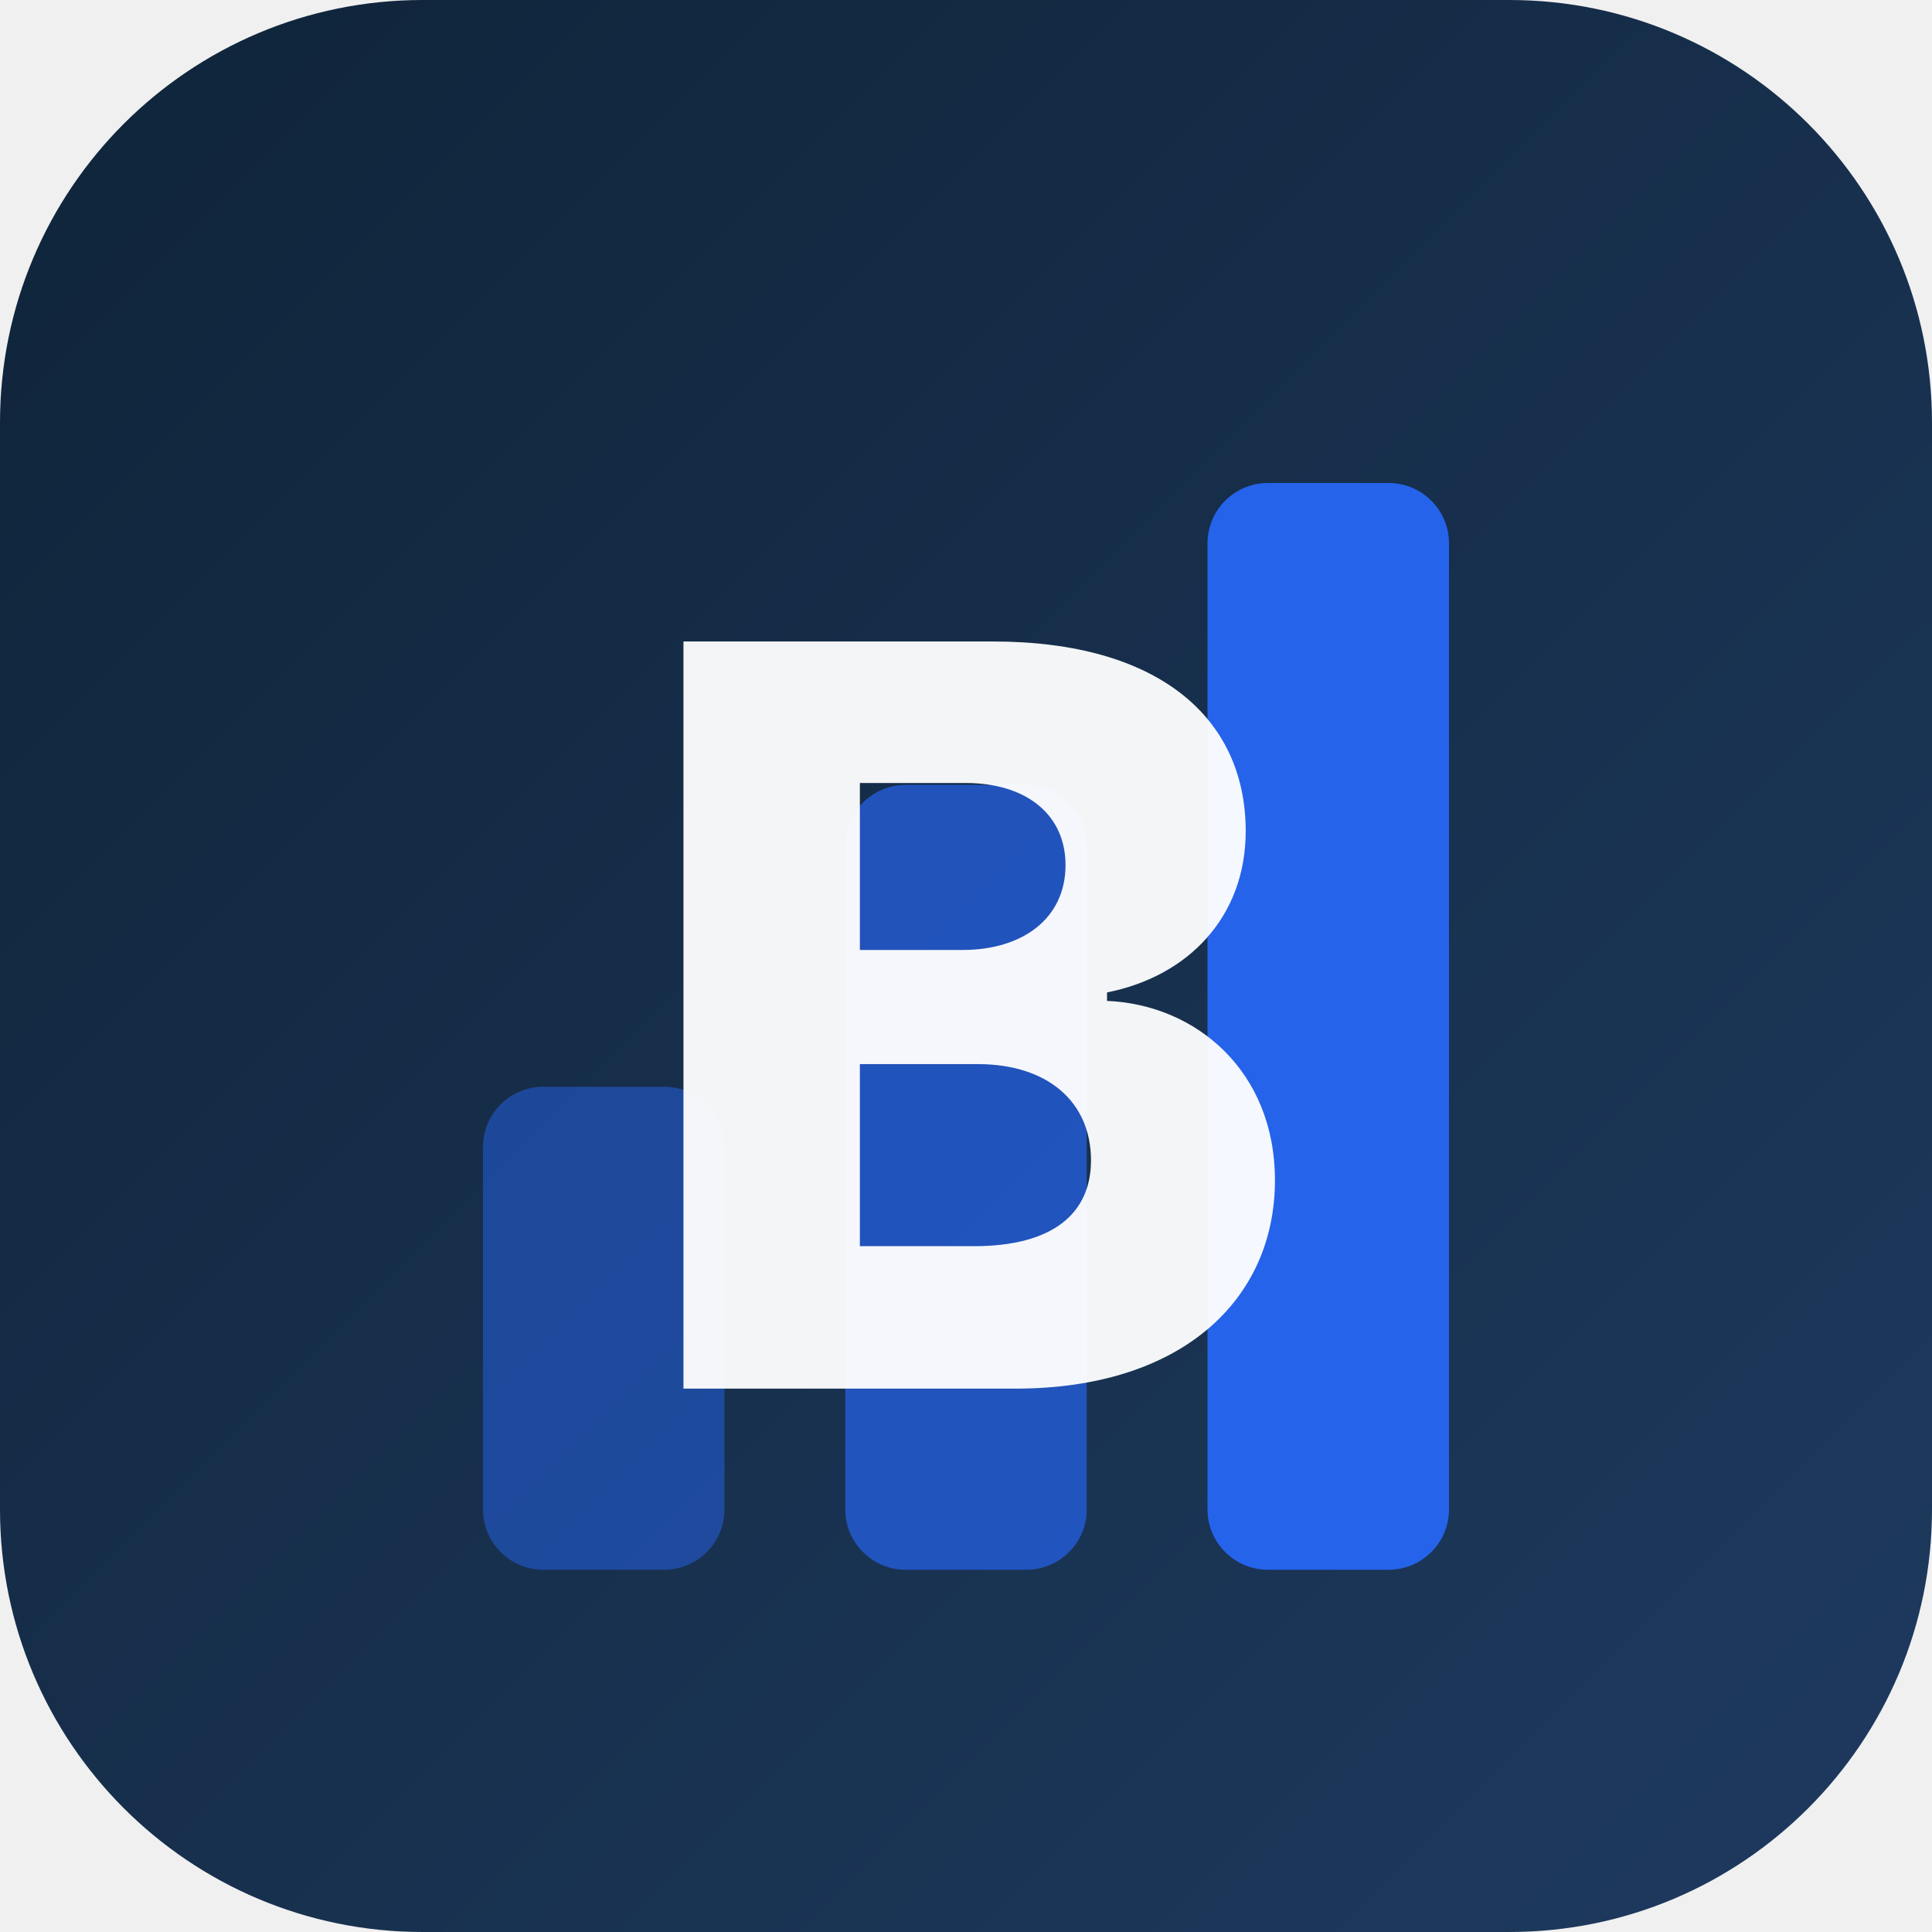
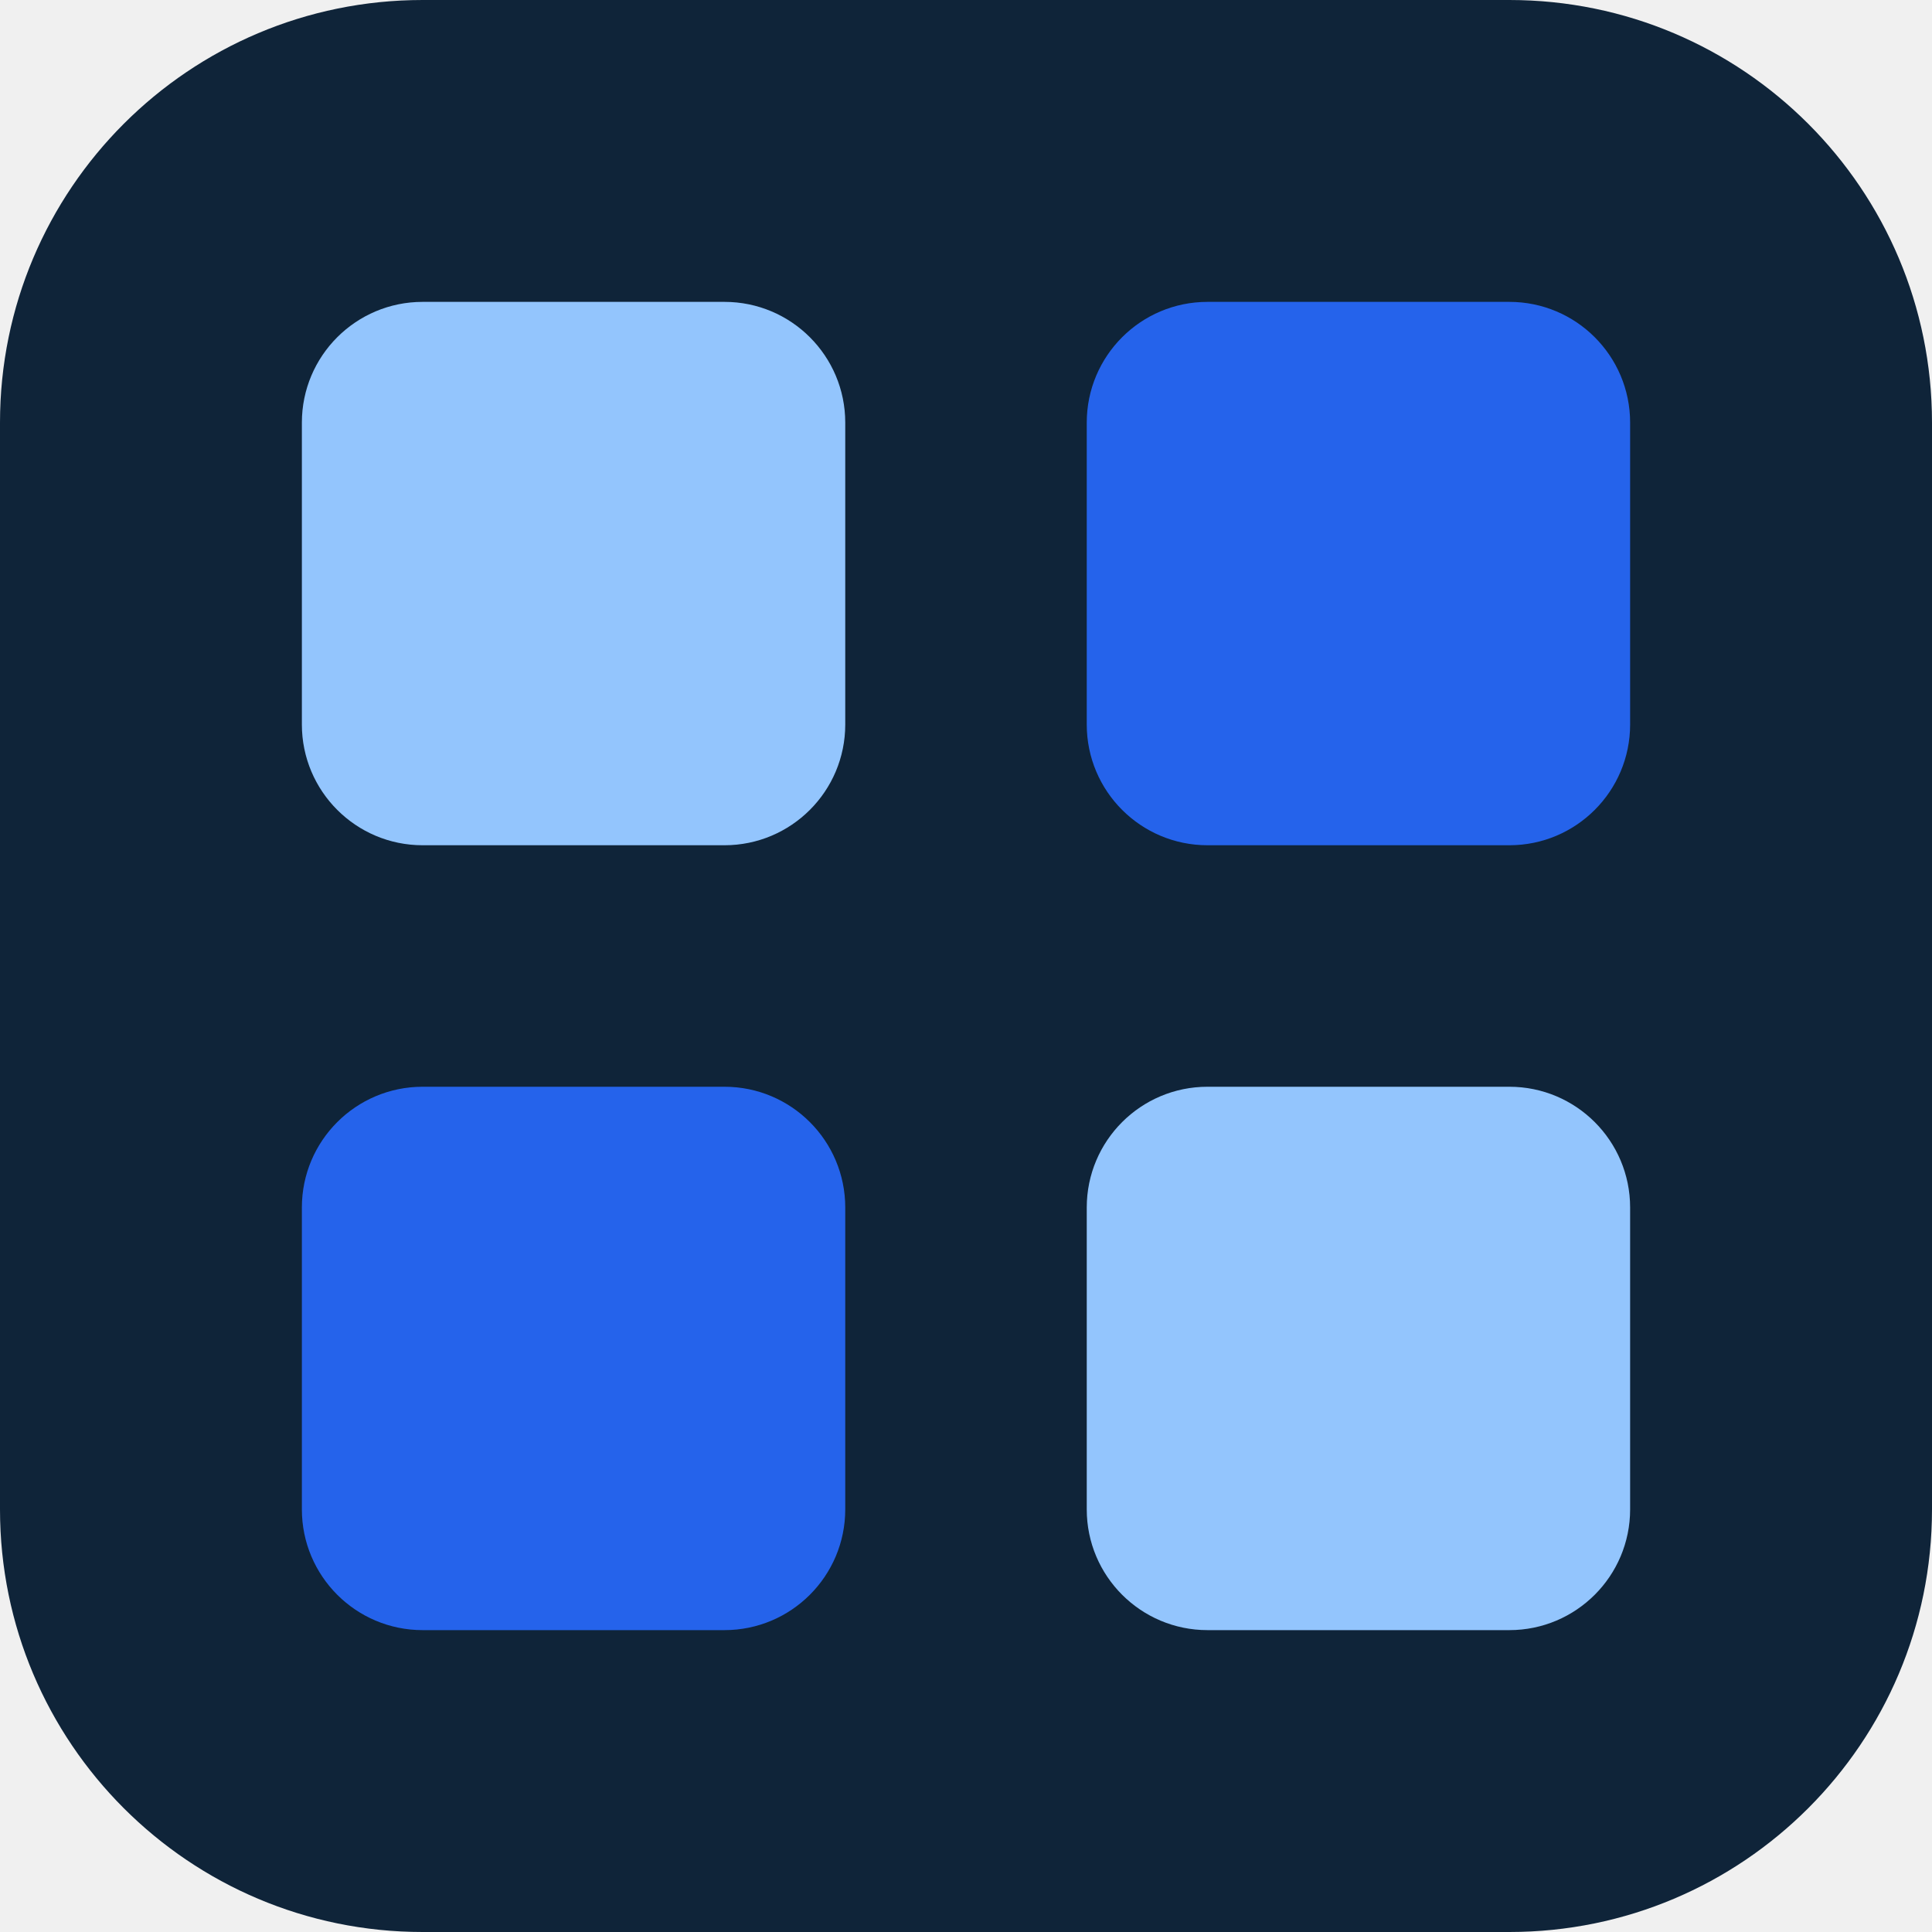
<svg xmlns="http://www.w3.org/2000/svg" viewBox="0 0 32 32">
-   <defs>
-     <linearGradient id="bg" x1="0" y1="0" x2="1" y2="1">
-       <stop offset="0%" stop-color="#0f2439" />
-       <stop offset="100%" stop-color="#1e3a5f" />
-     </linearGradient>
-   </defs>
-   <rect width="32" height="32" rx="7" fill="url(#bg)" />
-   <rect x="8" y="18" width="4" height="8" rx="1" fill="#2563eb" opacity="0.5" />
-   <rect x="14" y="13" width="4" height="13" rx="1" fill="#2563eb" opacity="0.7" />
-   <rect x="20" y="8" width="4" height="18" rx="1" fill="#2563eb" />
-   <text x="16" y="23" text-anchor="middle" font-family="Inter,Arial,sans-serif" font-weight="800" font-size="17" fill="#ffffff" opacity="0.95">B</text>
+   <rect width="32" height="32" rx="7" fill="#0f2439" />
+   <rect x="5" y="5" width="9" height="9" rx="2" fill="#93c5fd" />
+   <rect x="18" y="5" width="9" height="9" rx="2" fill="#2563eb" />
+   <rect x="5" y="18" width="9" height="9" rx="2" fill="#2563eb" />
+   <rect x="18" y="18" width="9" height="9" rx="2" fill="#93c5fd" />
</svg>
